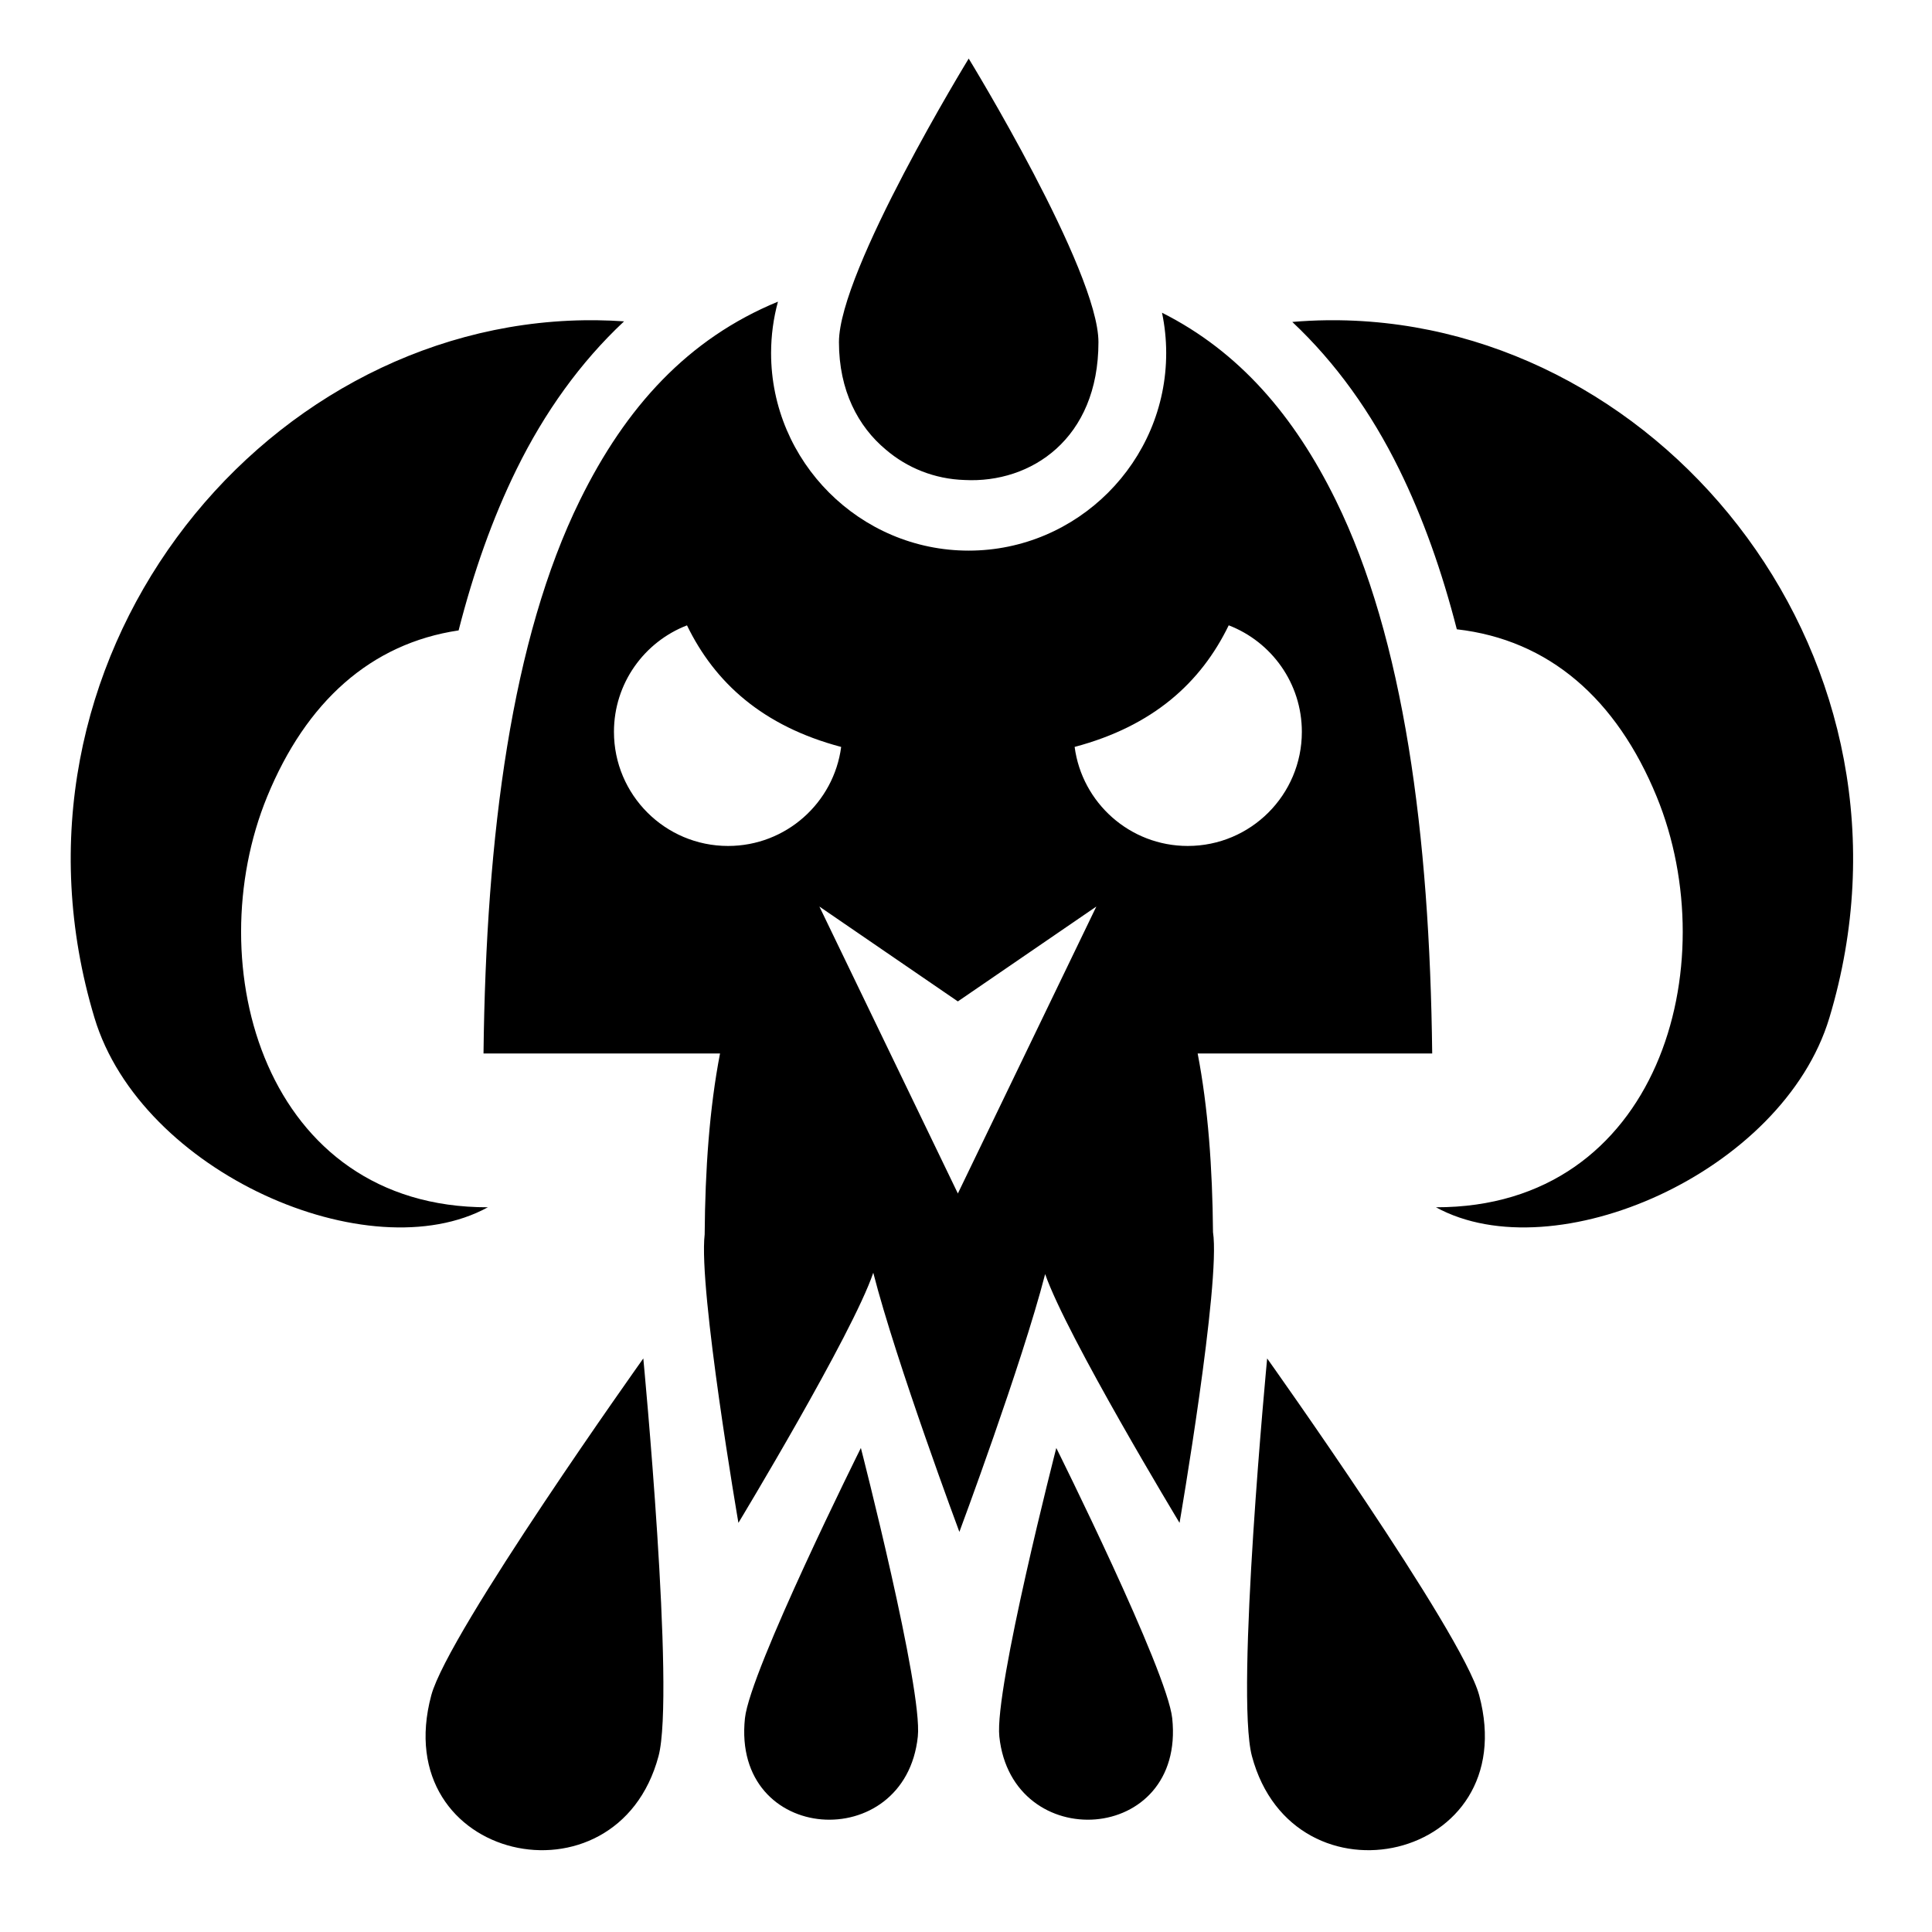
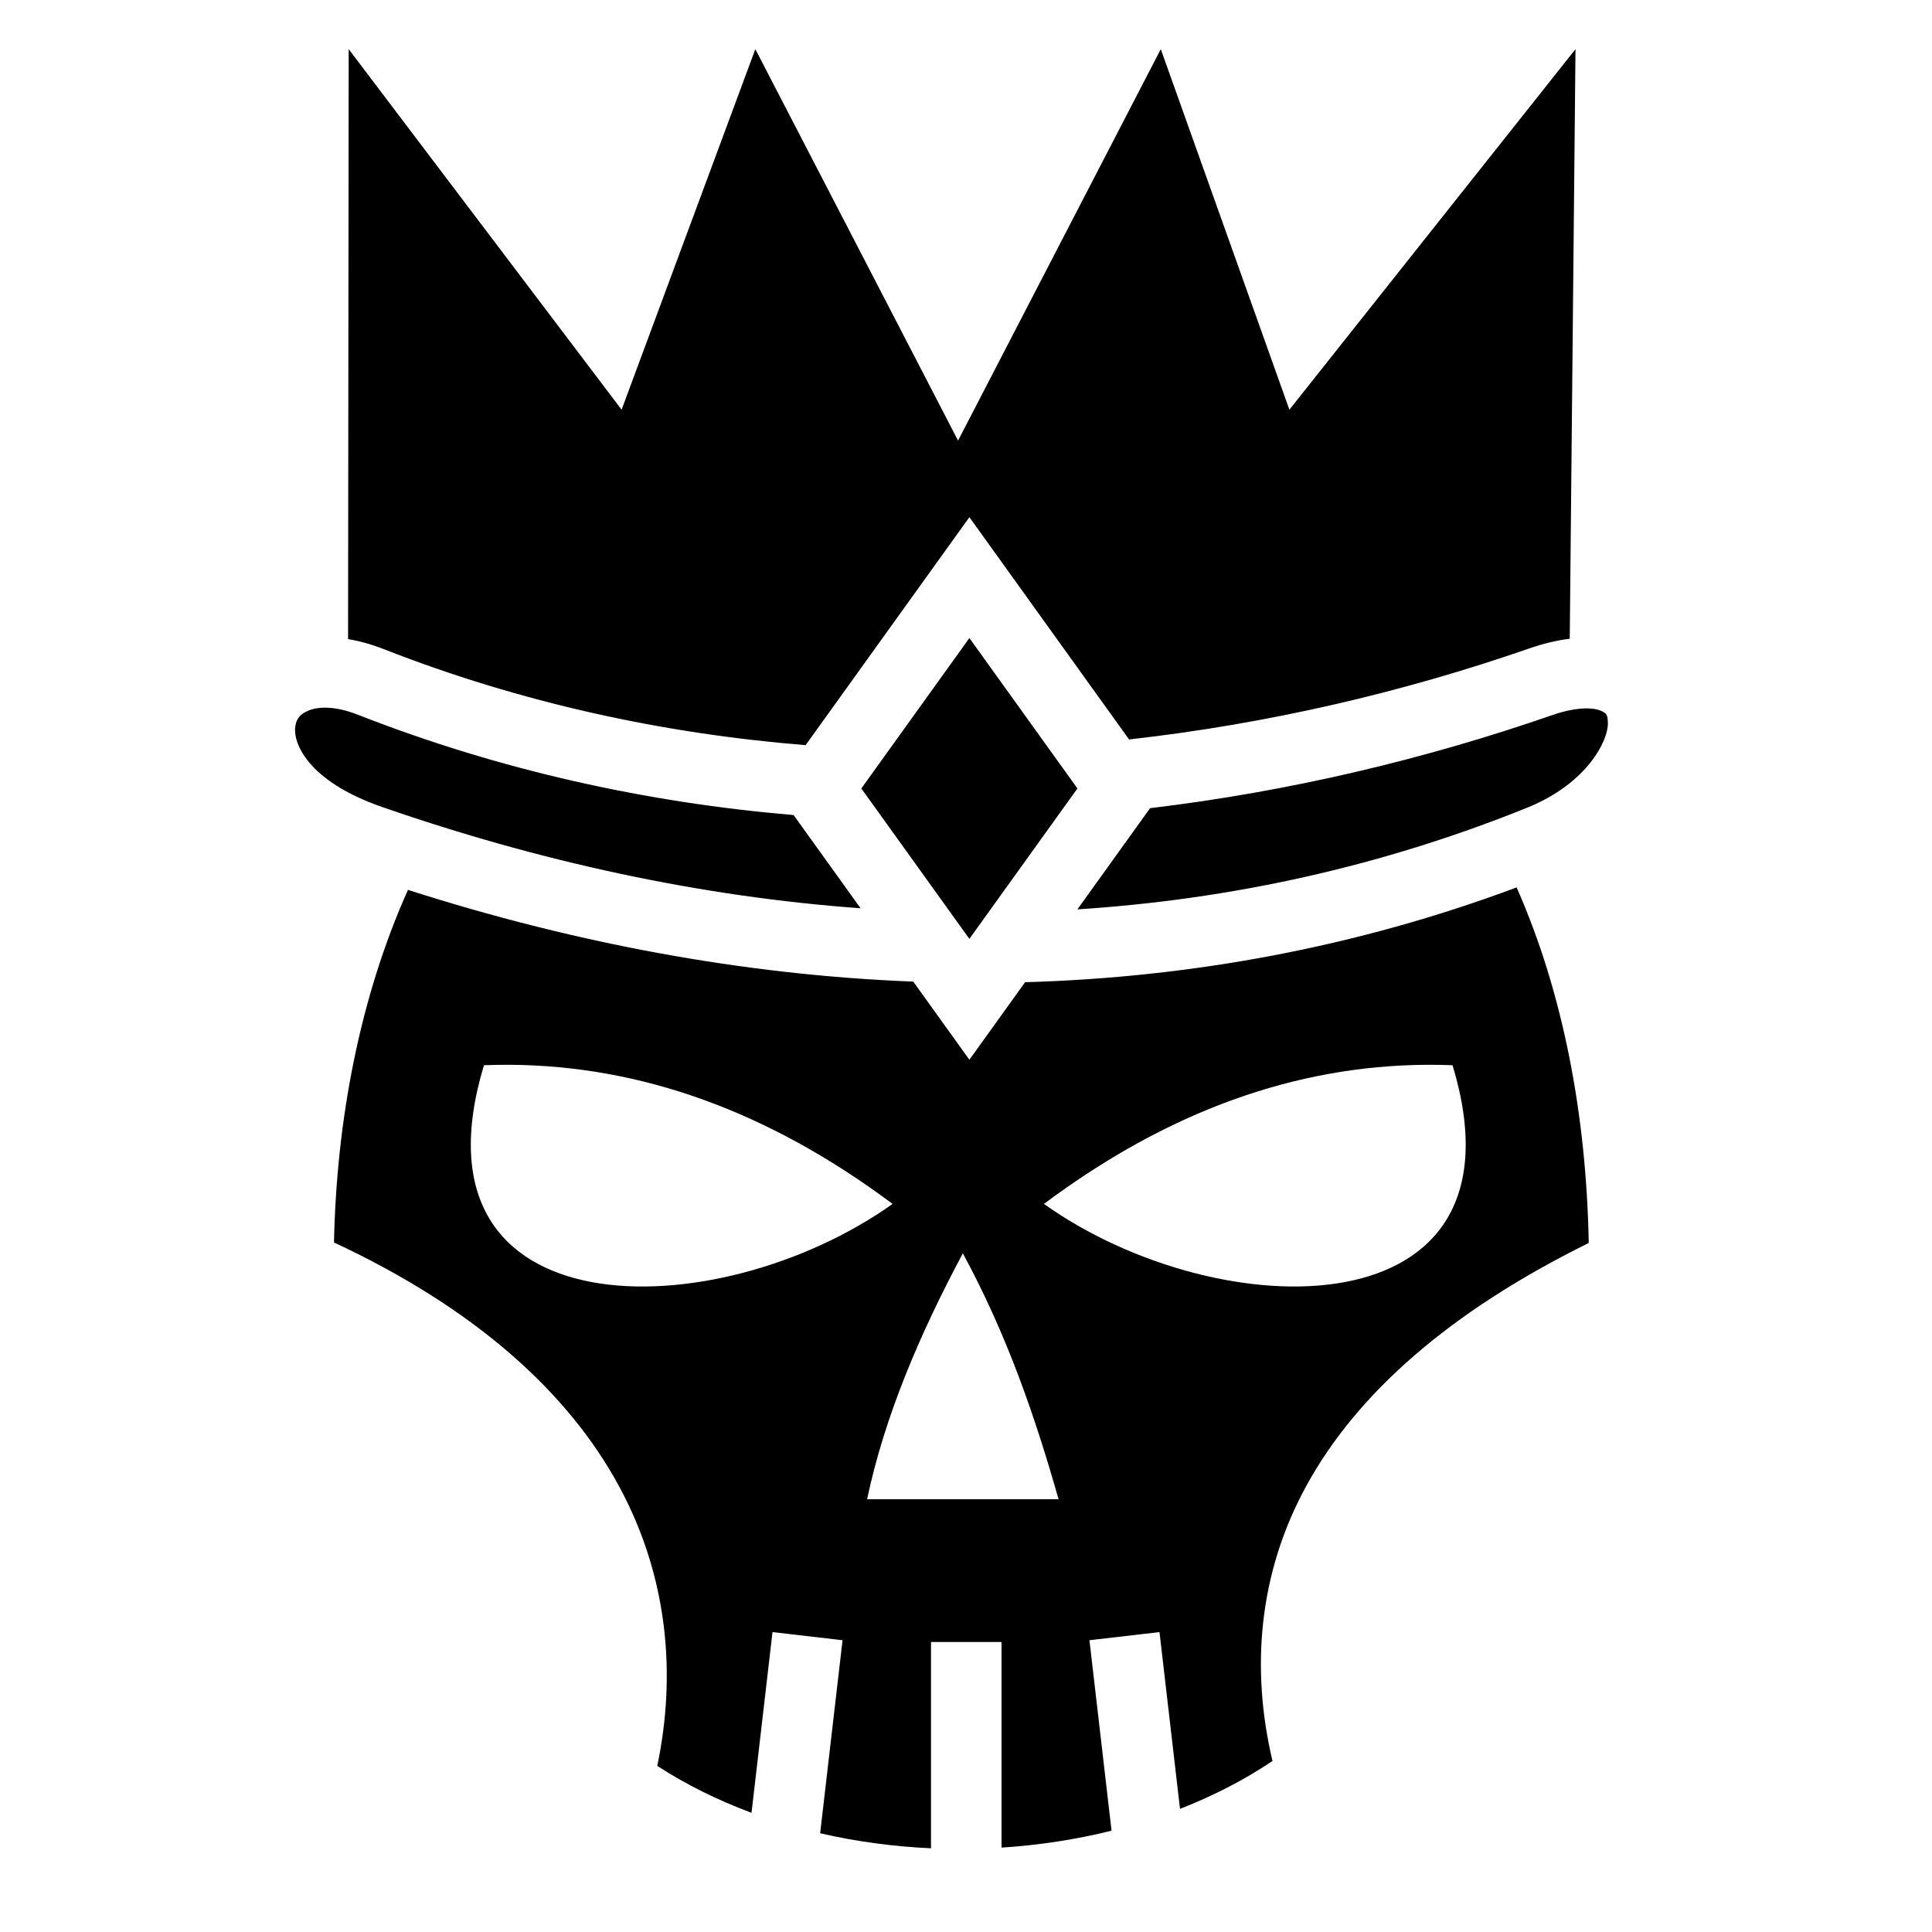
<svg xmlns="http://www.w3.org/2000/svg" viewBox="0 0 512 512">
-   <path d="M256.717 15.525s-34.385 56.154-34.385 75.143c0 12.812 5.063 22.368 12.436 28.5 5.633 4.823 12.896 7.8 20.896 8.04 17.535.9 35.436-10.866 35.436-36.54.002-18.993-34.383-75.143-34.383-75.143zM206.17 79.94c-23.862 9.82-40.335 27.916-52.5 52.656-18.018 36.645-24.874 88.532-25.535 146.586h62.68c-2.794 14.47-3.947 30.726-4.07 47.943-1.695 14.567 8.944 76.447 8.944 76.447s30.256-50.032 35.736-66.283c6.153 24 22.82 68.677 22.82 68.677s16.506-44.24 22.73-68.324c5.796 16.617 35.618 65.93 35.618 65.93s10.947-63.662 8.865-77.04c-.147-16.997-1.304-33.047-4.067-47.35h62.156c-.662-58.055-7.518-109.942-25.536-146.587-11.04-22.452-25.63-39.43-46.065-49.72.723 3.455 1.107 7.03 1.107 10.692 0 28.803-23.55 52.354-52.354 52.354-28.803 0-52.353-23.55-52.353-52.354 0-4.71.64-9.277 1.82-13.627zm-47.895 4.93c-1.13-.015-2.26-.015-3.384 0C68.12 86.09-3.26 175.69 25.03 269.714c12.356 41.064 72.85 67.43 104.263 50.228-59.21.1-76.798-64.22-58.488-108.835 10.297-25.09 27.425-40.573 50.732-44.042 3.926-15.375 8.962-29.7 15.36-42.713 7.417-15.08 16.88-28.326 28.488-39.192-2.38-.162-4.75-.26-7.11-.29zm193.286 0c-3.013.037-6.045.19-9.09.446 11.53 10.836 20.936 24.027 28.315 39.034 6.358 12.93 11.37 27.156 15.285 42.418 24.447 2.792 42.338 18.452 52.96 44.337 18.31 44.614.72 108.935-58.49 108.836 31.413 17.204 91.91-9.163 104.267-50.227 28.29-94.024-43.09-183.622-129.862-184.842-1.125-.015-2.254-.015-3.384 0zm-25.937 80.847c11.335 4.365 19.38 15.354 19.38 28.226 0 16.704-13.54 30.244-30.24 30.244-15.347 0-28.017-11.434-29.974-26.248 20.755-5.506 33.46-17.012 40.833-32.223zm-143.562.01c7.38 15.212 20.09 26.717 40.858 32.218-1.96 14.81-14.63 26.243-29.973 26.243-16.7 0-30.242-13.54-30.242-30.245 0-12.865 8.035-23.845 19.358-28.216zm108.48 74.513l-36.698 76.045-36.7-76.043 36.698 25.143 36.7-25.145zM170.483 360.002s-51.736 72.637-56.19 89.27c-11.81 44.068 49.134 57.507 60.22 16.136 4.455-16.63-4.03-105.406-4.03-105.406zm165.327 0s-8.488 88.776-4.033 105.406c11.086 41.37 72.033 27.932 60.223-16.137-4.455-16.63-56.19-89.268-56.19-89.268zM228.14 383.73s-29.39 58.982-30.724 71.635c-3.538 33.527 42.495 36.31 45.816 4.836 1.336-12.652-15.09-76.47-15.09-76.47zm51.788 0s-16.43 63.818-15.094 76.47c3.32 31.475 49.356 28.692 45.818-4.835-1.333-12.653-30.724-71.636-30.724-71.636z" />
+   <path d="M92.406 13.02l-.164 156.353c3.064.507 6.208 1.38 9.39 2.627 36.496 14.306 74.214 22.435 111.864 25.473l43.402-60.416 42.317 58.906c36.808-4.127 72.566-12.502 105.967-24.09 3.754-1.302 7.368-2.18 10.818-2.6l1.523-156.252-75.82 95.552-34.084-95.55-53.724 103.74-53.722-103.74-35.442 95.55-72.32-95.55h-.006zm164.492 156.07l-28.636 39.86 28.634 39.86 28.637-39.86-28.635-39.86zM86.762 187.55c-2.173-.08-3.84.274-5.012.762-2.345.977-3.173 2.19-3.496 4.196-.645 4.01 2.825 14.35 23.03 21.36 41.7 14.468 84.262 23.748 126.778 26.833l-17.75-24.704c-38.773-3.285-77.69-11.775-115.5-26.596-3.197-1.253-5.877-1.77-8.05-1.85zm333.275.19c-2.156.052-5.048.512-8.728 1.79-33.582 11.65-69.487 20.215-106.523 24.646l-19.264 26.818c40.427-2.602 80.433-11.287 119.22-26.96 15.913-6.43 21.46-17.81 21.36-22.362-.052-2.276-.278-2.566-1.753-3.274-.738-.353-2.157-.71-4.313-.658zm-18.117 47.438c-42.5 15.87-86.26 23.856-130.262 25.117l-14.76 20.547-14.878-20.71c-44.985-1.745-89.98-10.23-133.905-24.306-12.78 28.51-18.94 61.14-19.603 93.44 37.52 17.497 62.135 39.817 75.556 64.63C177 417.8 179.282 443.62 174.184 467.98c7.72 5.007 16.126 9.144 24.98 12.432l5.557-47.89 18.563 2.154-5.935 51.156c9.57 2.21 19.443 3.53 29.377 3.982v-54.67h18.69v54.49c9.903-.638 19.705-2.128 29.155-4.484l-5.857-50.474 18.564-2.155 5.436 46.852c8.747-3.422 17.004-7.643 24.506-12.69-5.758-24.413-3.77-49.666 9.01-72.988 13.28-24.234 37.718-46 74.803-64.29-.62-33.526-6.687-66.122-19.113-94.23zm-266.733 47.006c34.602.23 68.407 12.236 101.358 36.867-46.604 33.147-129.794 34.372-108.29-36.755 2.315-.09 4.626-.127 6.933-.11zm242.825 0c2.307-.016 4.617.022 6.93.11 21.506 71.128-61.684 69.903-108.288 36.757 32.95-24.63 66.756-36.637 101.358-36.866zM255.164 332.14c11.77 21.725 19.193 43.452 25.367 65.178h-50.737c4.57-21.726 13.77-43.45 25.37-65.18z" />
</svg>
